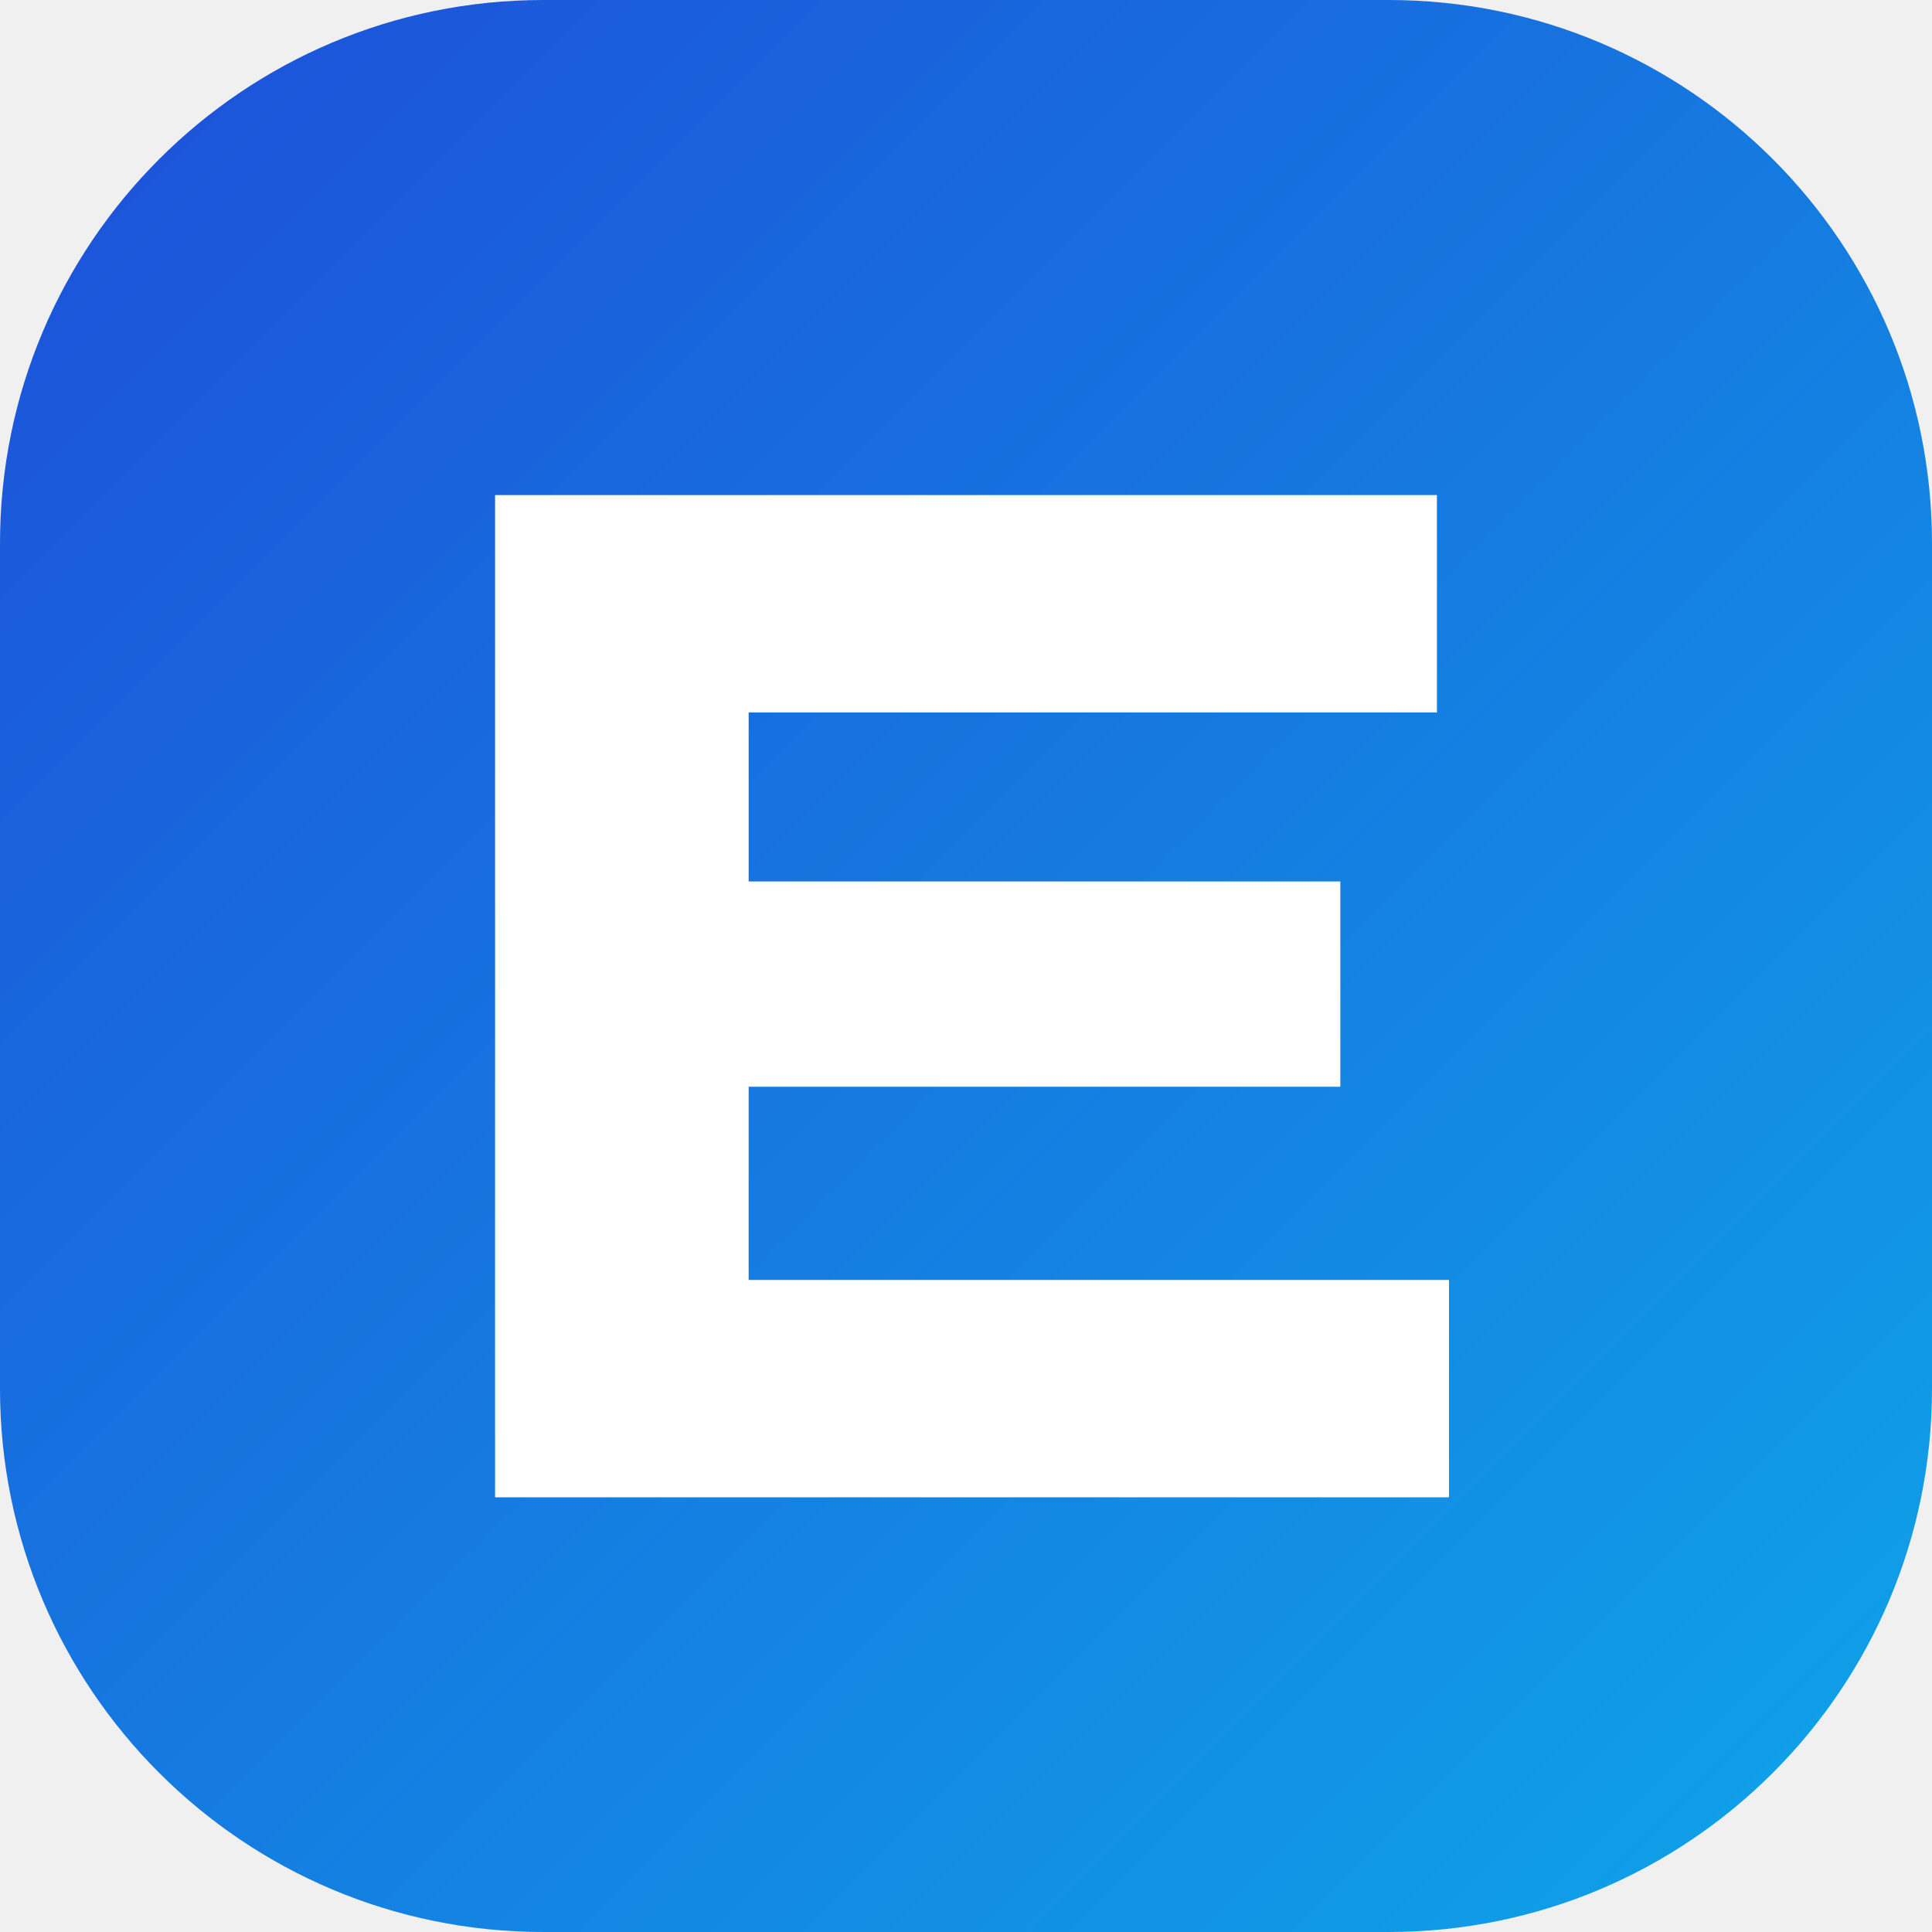
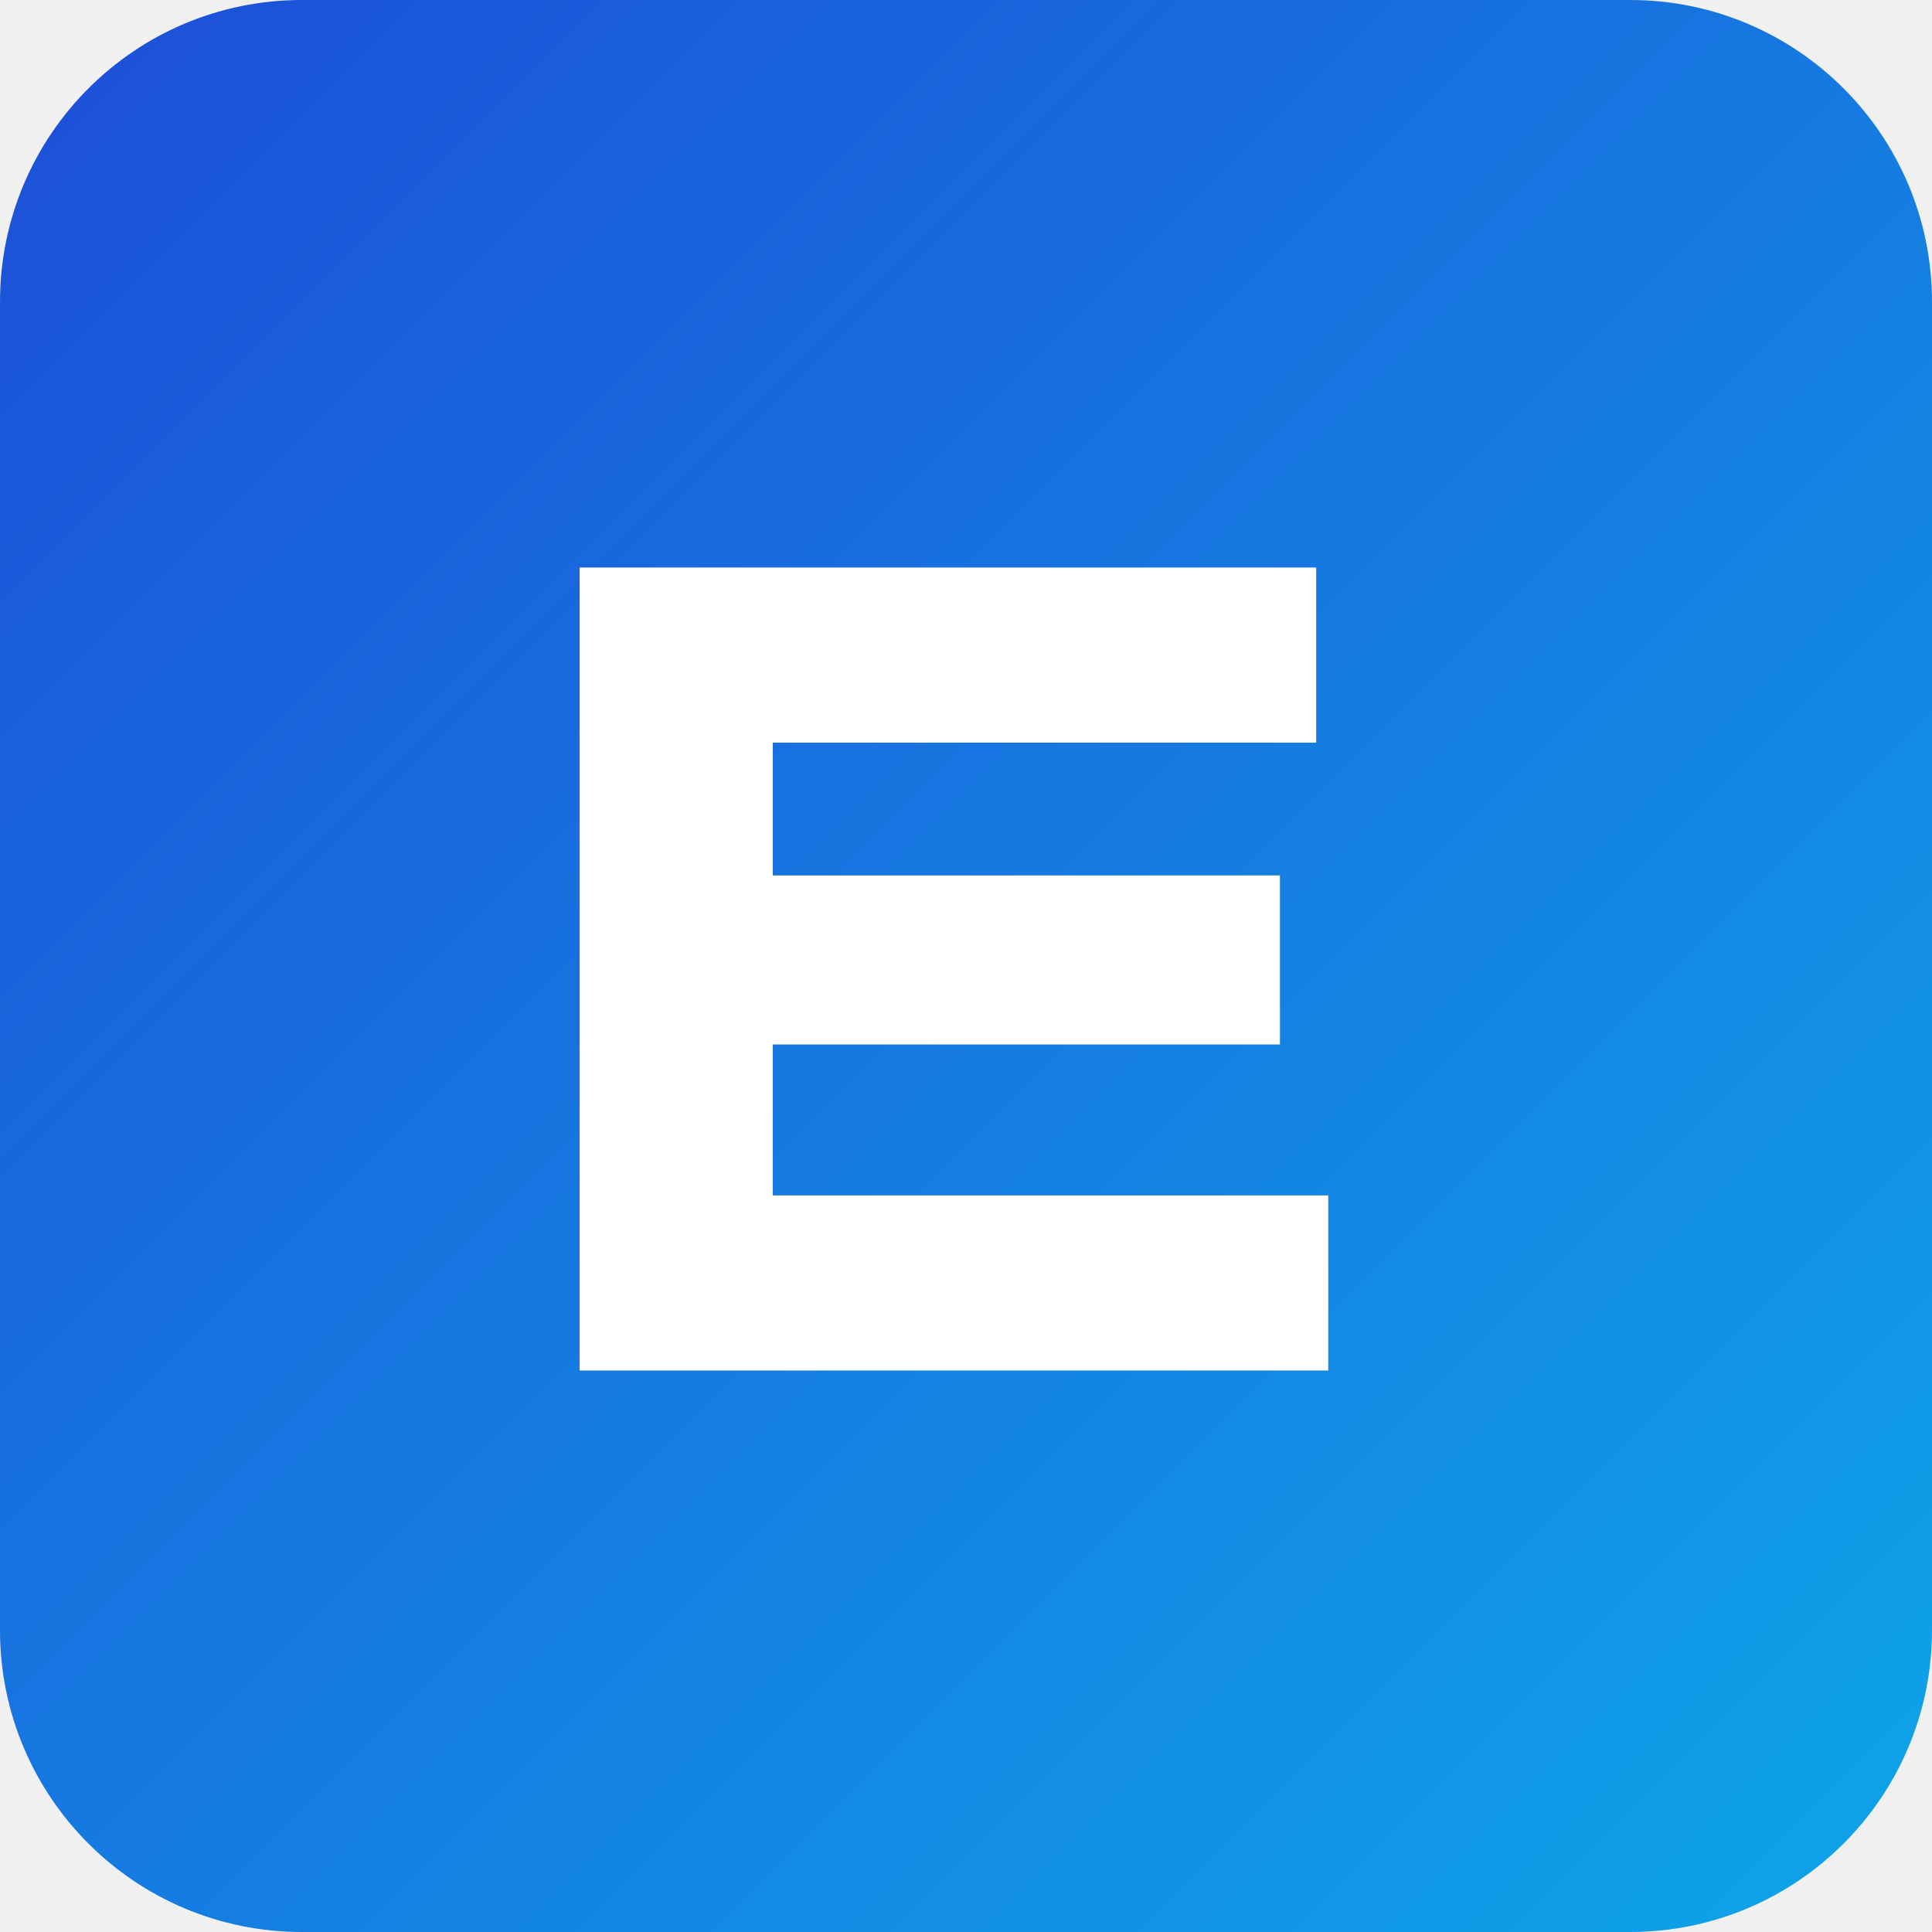
<svg xmlns="http://www.w3.org/2000/svg" viewBox="0 0 32 32">
  <defs>
    <linearGradient id="g" x1="0" y1="0" x2="32" y2="32" gradientUnits="userSpaceOnUse">
      <stop stop-color="#1d4ed8" />
      <stop offset="1" stop-color="#0ea5e9" />
    </linearGradient>
  </defs>
-   <rect width="32" height="32" rx="9" fill="url(#g)" />
-   <path fill="#fff" d="M8.2 8.2h15.6v3.6H12.4v2.8h9.8v3.4h-9.8v3.2h11.6v3.6H8.2z" />
+   <rect width="32" height="32" rx="5" fill="url(#g)" />
+   <path fill="#fff" d="M9.6 9.4h12.2v2.9H12.8v2.2h8.4v2.8h-8.4v2.5h9.2v2.9H9.6z" />
</svg>
